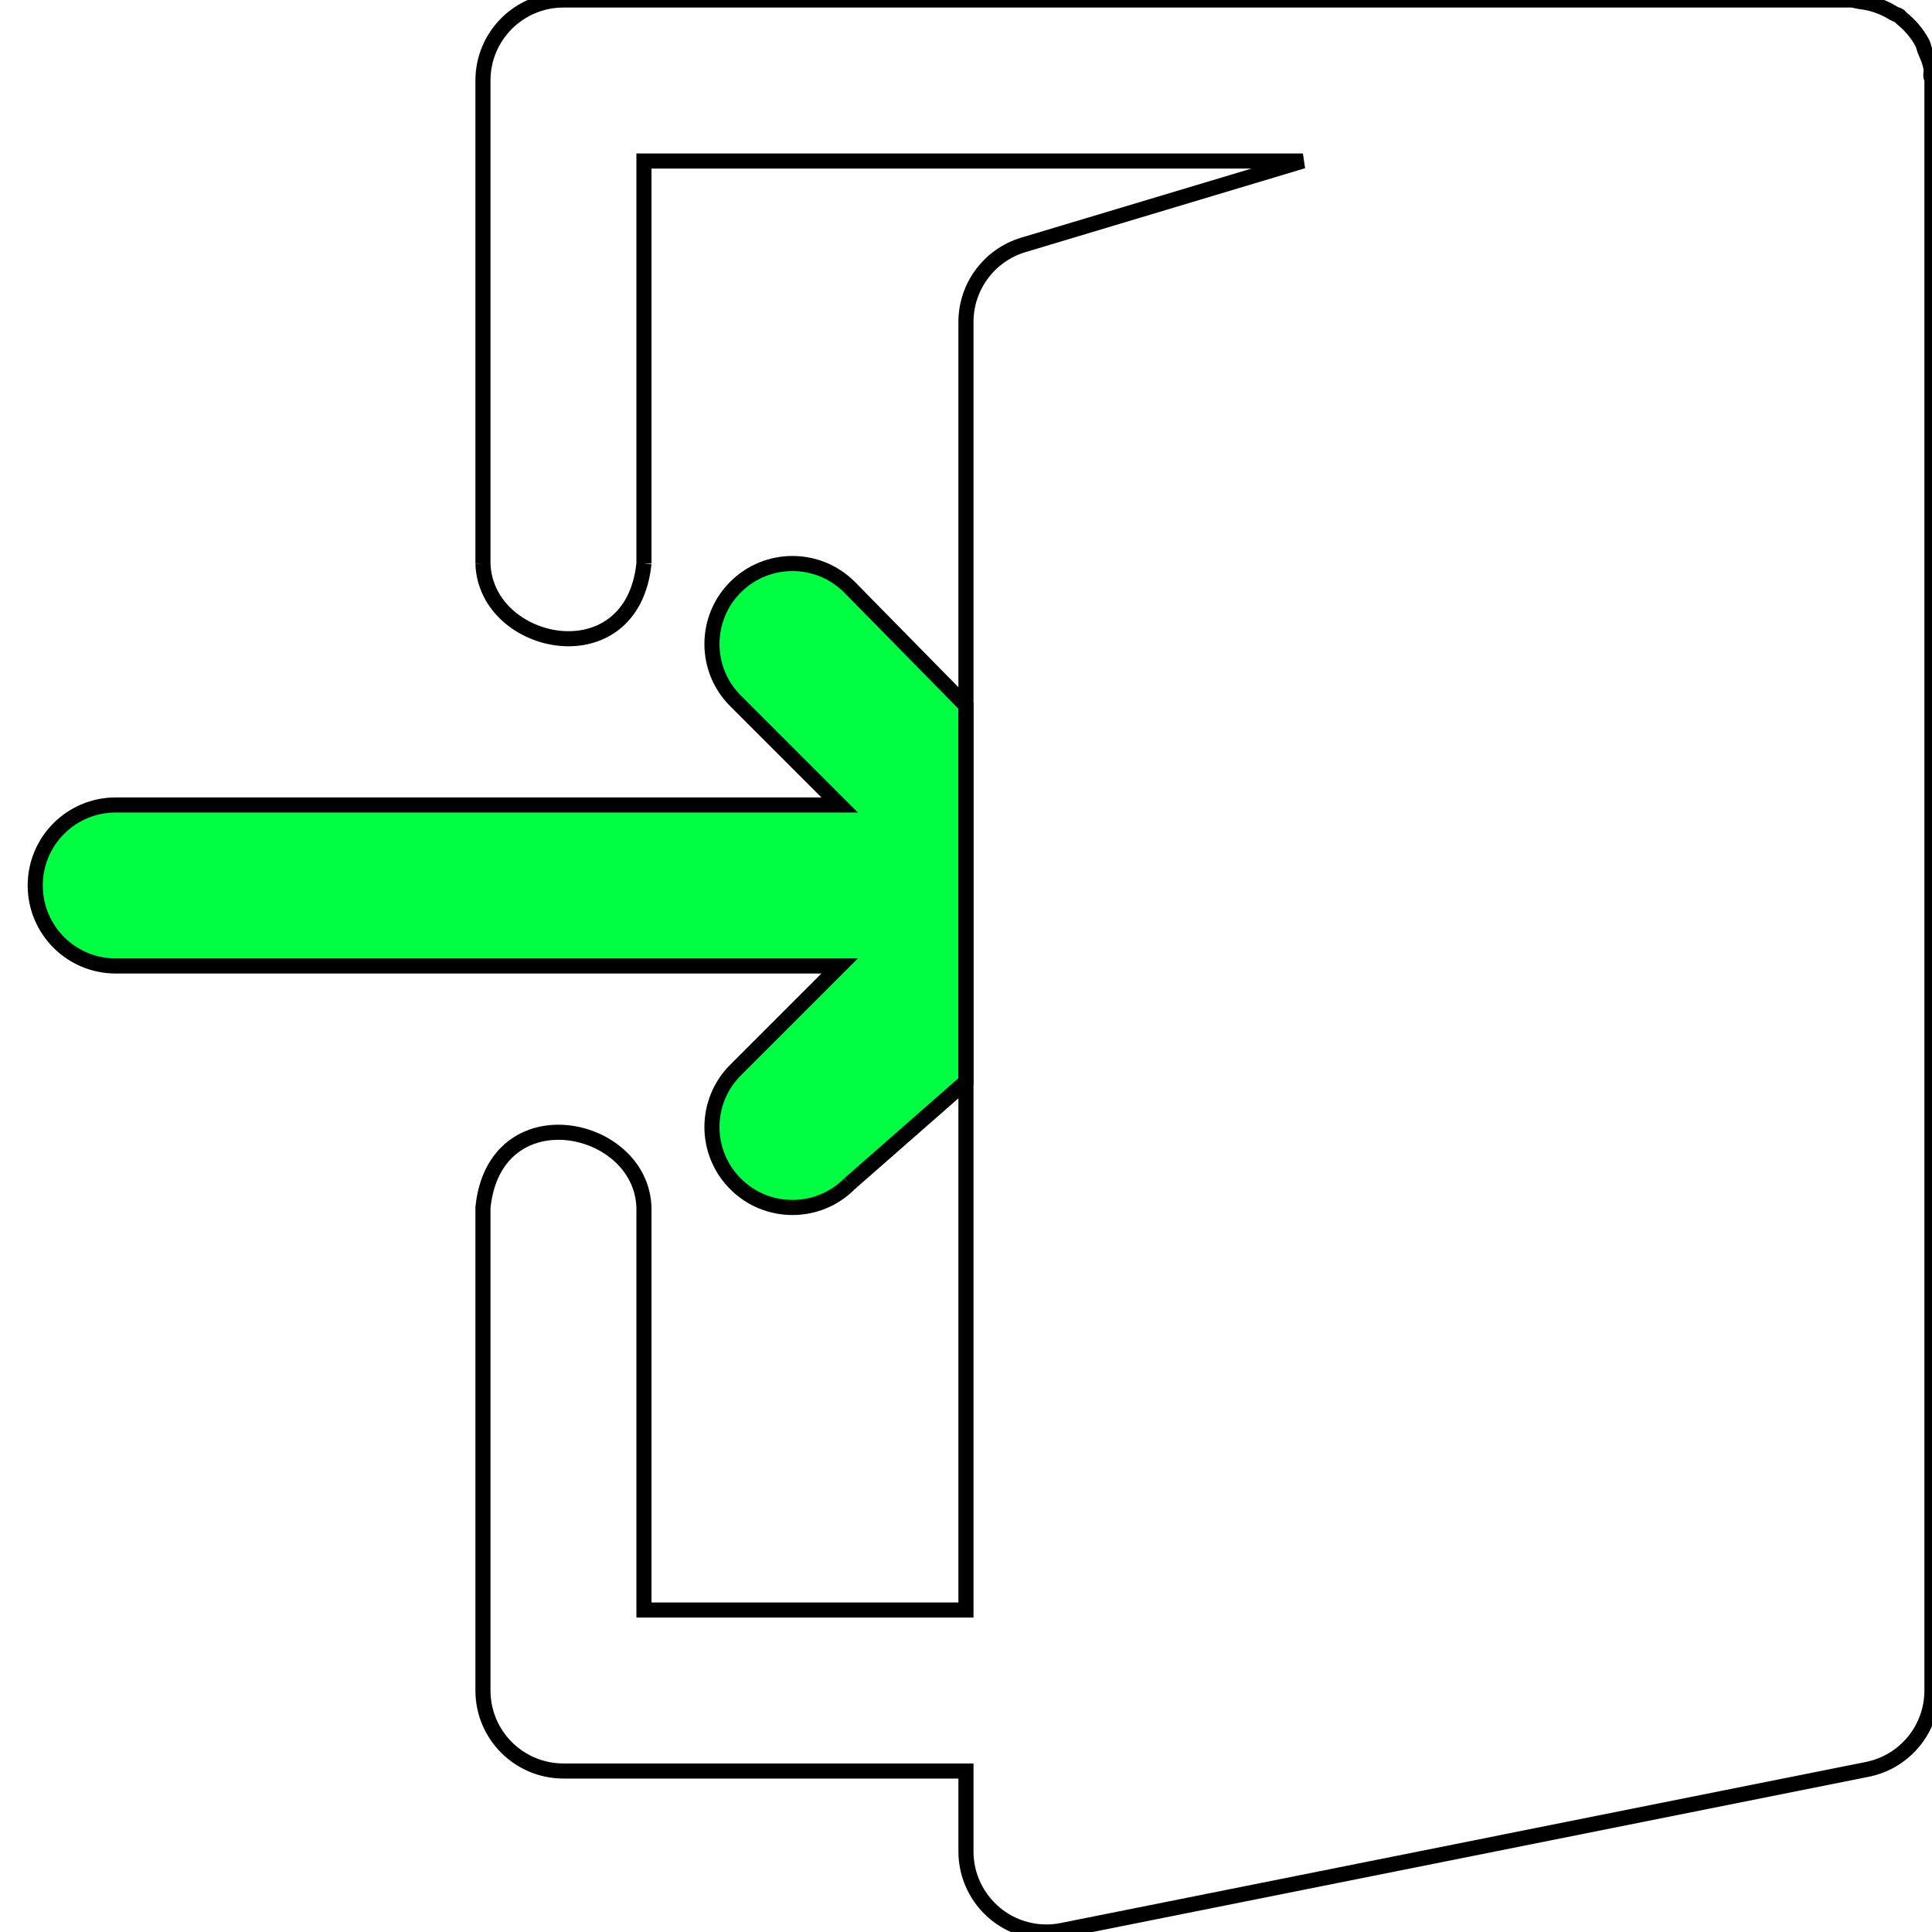
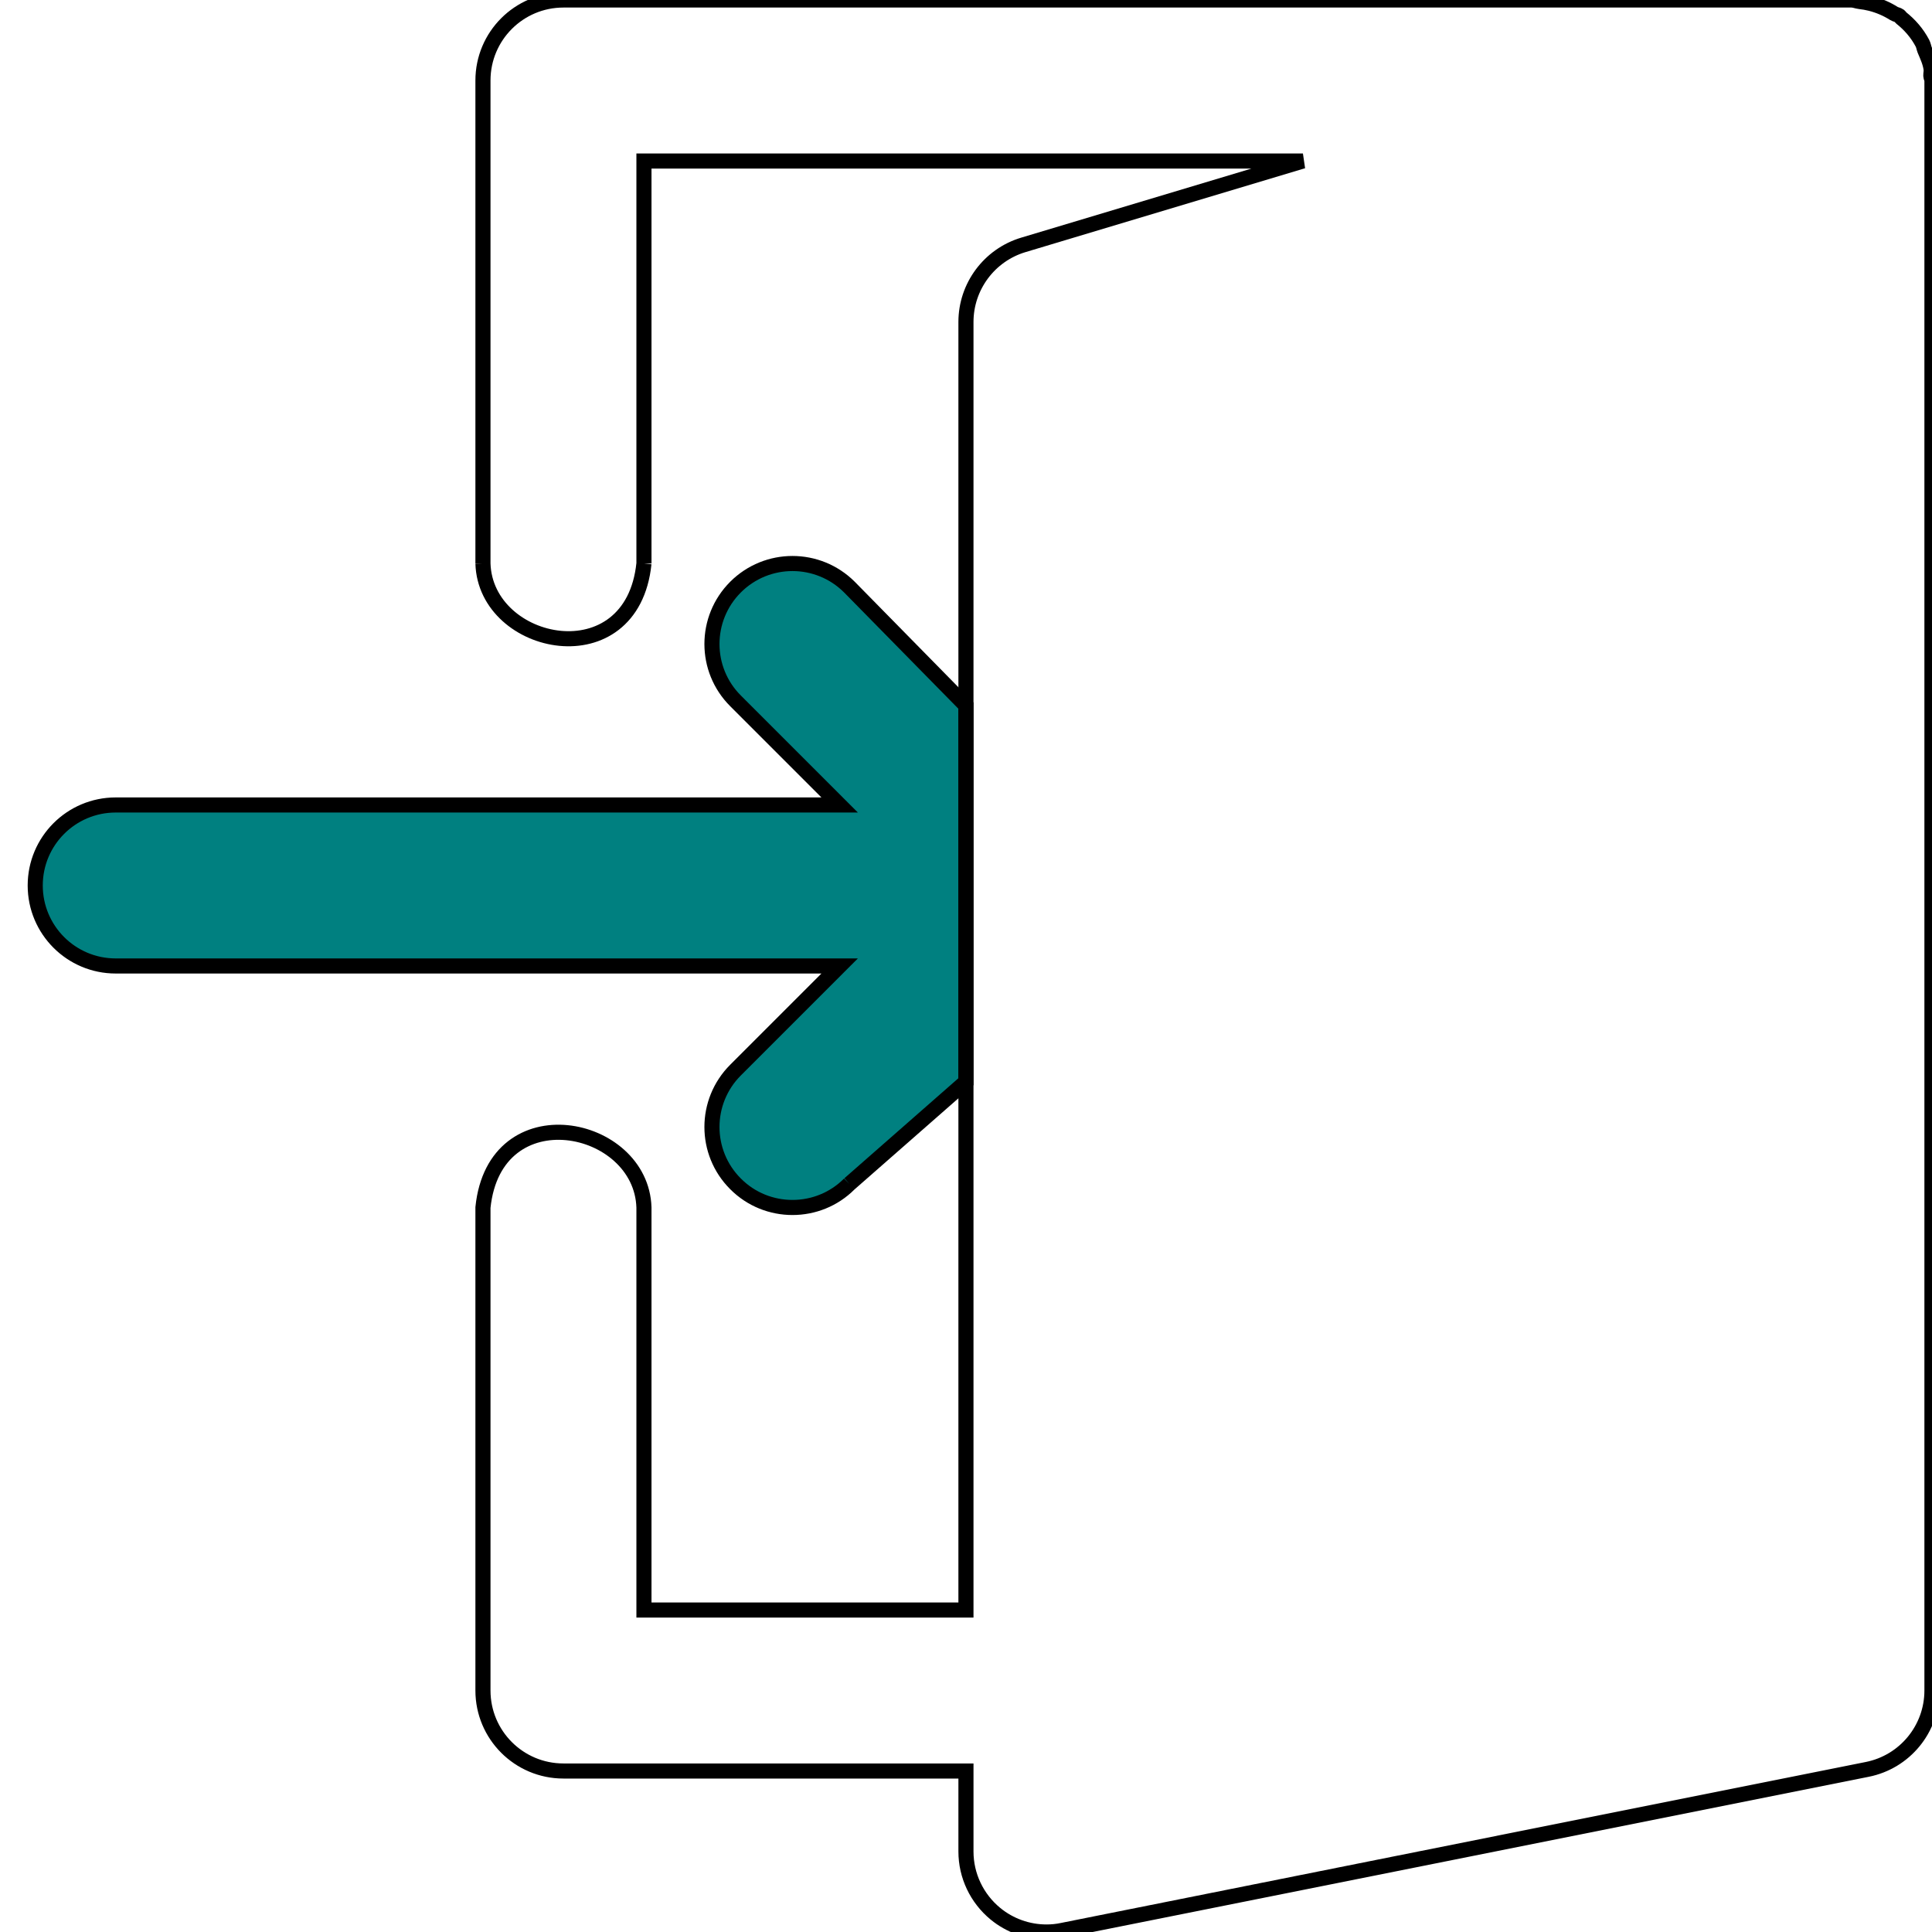
<svg xmlns="http://www.w3.org/2000/svg" version="1.1" id="Capa_1" x="0px" y="0px" viewBox="0 0 512 512" style="enable-background:new 0 0 512 512;" xml:space="preserve" width="512px" height="512px">
  <defs id="defs45" />
  <g id="g3" transform="matrix(-1,0,0,1,512.0005,0)">
-     <path d="m 286.904,313.743 -30.894,-27.098 0,-99.63 30.894,-31.437 c 8.341,-8.32 21.824,-8.32 30.165,0 8.341,8.341 8.341,21.845 0,30.165 l -27.584,27.584 191.847,0 c 11.797,0 21.333,9.557 21.333,21.333 0,11.776 -9.536,21.333 -21.333,21.333 l -191.846,0 27.584,27.584 c 8.341,8.341 8.341,21.845 0,30.165 -4.16,4.181 -9.621,6.251 -15.083,6.251 -5.462,0 -10.923,-2.069 -15.083,-6.251" id="path9" style="fill:#00ff42;fill-opacity:1;stroke:#000000;stroke-width:4;stroke-miterlimit:4;stroke-dasharray:none;stroke-opacity:1" />
+     <path d="m 286.904,313.743 -30.894,-27.098 0,-99.63 30.894,-31.437 c 8.341,-8.32 21.824,-8.32 30.165,0 8.341,8.341 8.341,21.845 0,30.165 l -27.584,27.584 191.847,0 c 11.797,0 21.333,9.557 21.333,21.333 0,11.776 -9.536,21.333 -21.333,21.333 l -191.846,0 27.584,27.584 c 8.341,8.341 8.341,21.845 0,30.165 -4.16,4.181 -9.621,6.251 -15.083,6.251 -5.462,0 -10.923,-2.069 -15.083,-6.251" id="path9" style="fill:#008080;fill-opacity:1;stroke:#000000;stroke-width:4;stroke-miterlimit:4;stroke-dasharray:none;stroke-opacity:1" />
    <path d="m 341.347,149.334 c 3.139,30.41 41.984,22.464 42.666,0 m 0,0 0,-128 C 384.013,9.557 374.477,0 362.68,0 L 21.347,0 C 20.579,0 19.896,0.32 19.15,0.405 18.147,0.512 17.23,0.682 16.27,0.917 14.03,1.493 12.003,2.368 10.105,3.562 9.636,3.861 9.06,3.882 8.612,4.223 8.44,4.352 8.376,4.587 8.205,4.715 5.88,6.549 3.939,8.789 2.531,11.456 c -0.299,0.576 -0.363,1.195 -0.597,1.792 -0.683,1.621 -1.429,3.2 -1.685,4.992 -0.107,0.64 0.085,1.237 0.064,1.856 -0.021,0.427 -0.299,0.811 -0.299,1.237 l 0,426.667 c 0,10.176 7.189,18.923 17.152,20.907 l 213.333,42.667 c 1.387,0.299 2.795,0.427 4.181,0.427 4.885,0 9.685,-1.685 13.525,-4.843 4.928,-4.053 7.808,-10.091 7.808,-16.491 l 0,-21.333 106.667,0 c 11.797,0 21.333,-9.557 21.333,-21.333 l 0,-128.001 c -3.139,-30.41 -41.984,-22.464 -42.666,0 l 0,106.667 -85.333,0 0,-341.334 c 0,-9.408 -6.187,-17.728 -15.211,-20.437 l -74.091,-22.229 174.635,0 0,106.667" id="path11" style="fill:none;stroke:#000000;stroke-width:4;stroke-miterlimit:4;stroke-dasharray:none;stroke-opacity:1" />
  </g>
  <g id="g13" />
  <g id="g15" />
  <g id="g17" />
  <g id="g19" />
  <g id="g21" />
  <g id="g23" />
  <g id="g25" />
  <g id="g27" />
  <g id="g29" />
  <g id="g31" />
  <g id="g33" />
  <g id="g35" />
  <g id="g37" />
  <g id="g39" />
  <g id="g41" />
</svg>
